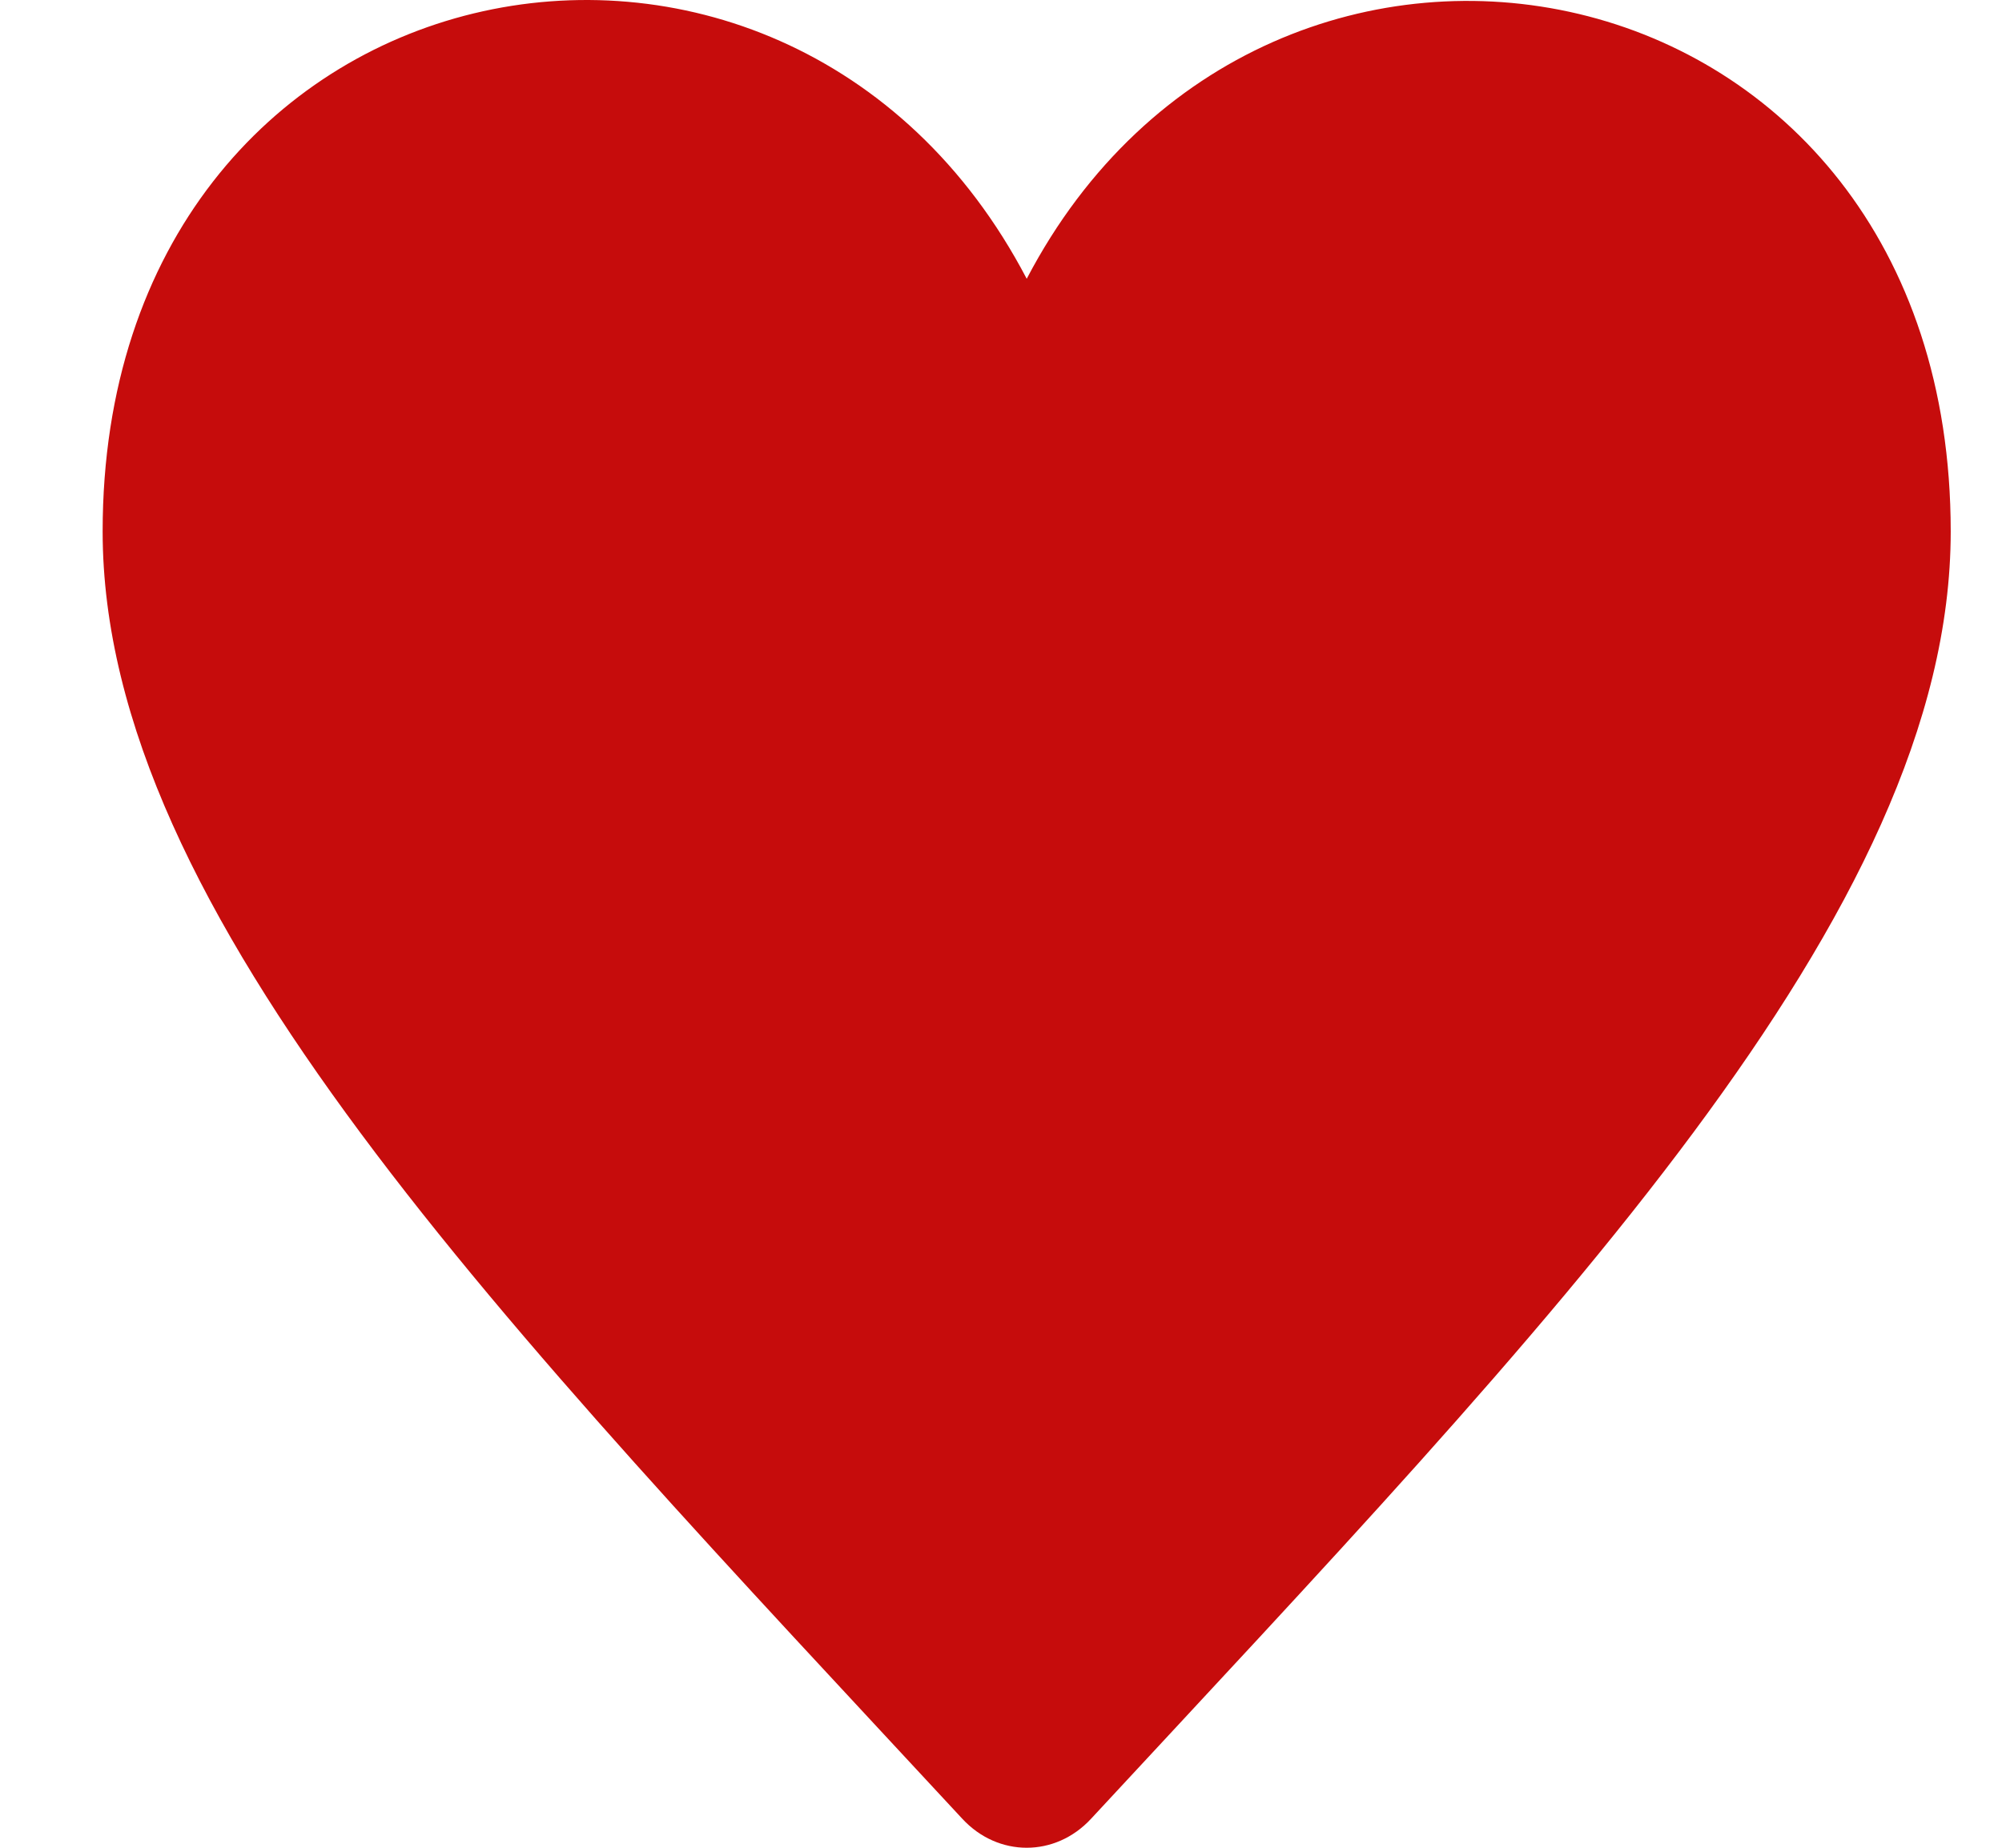
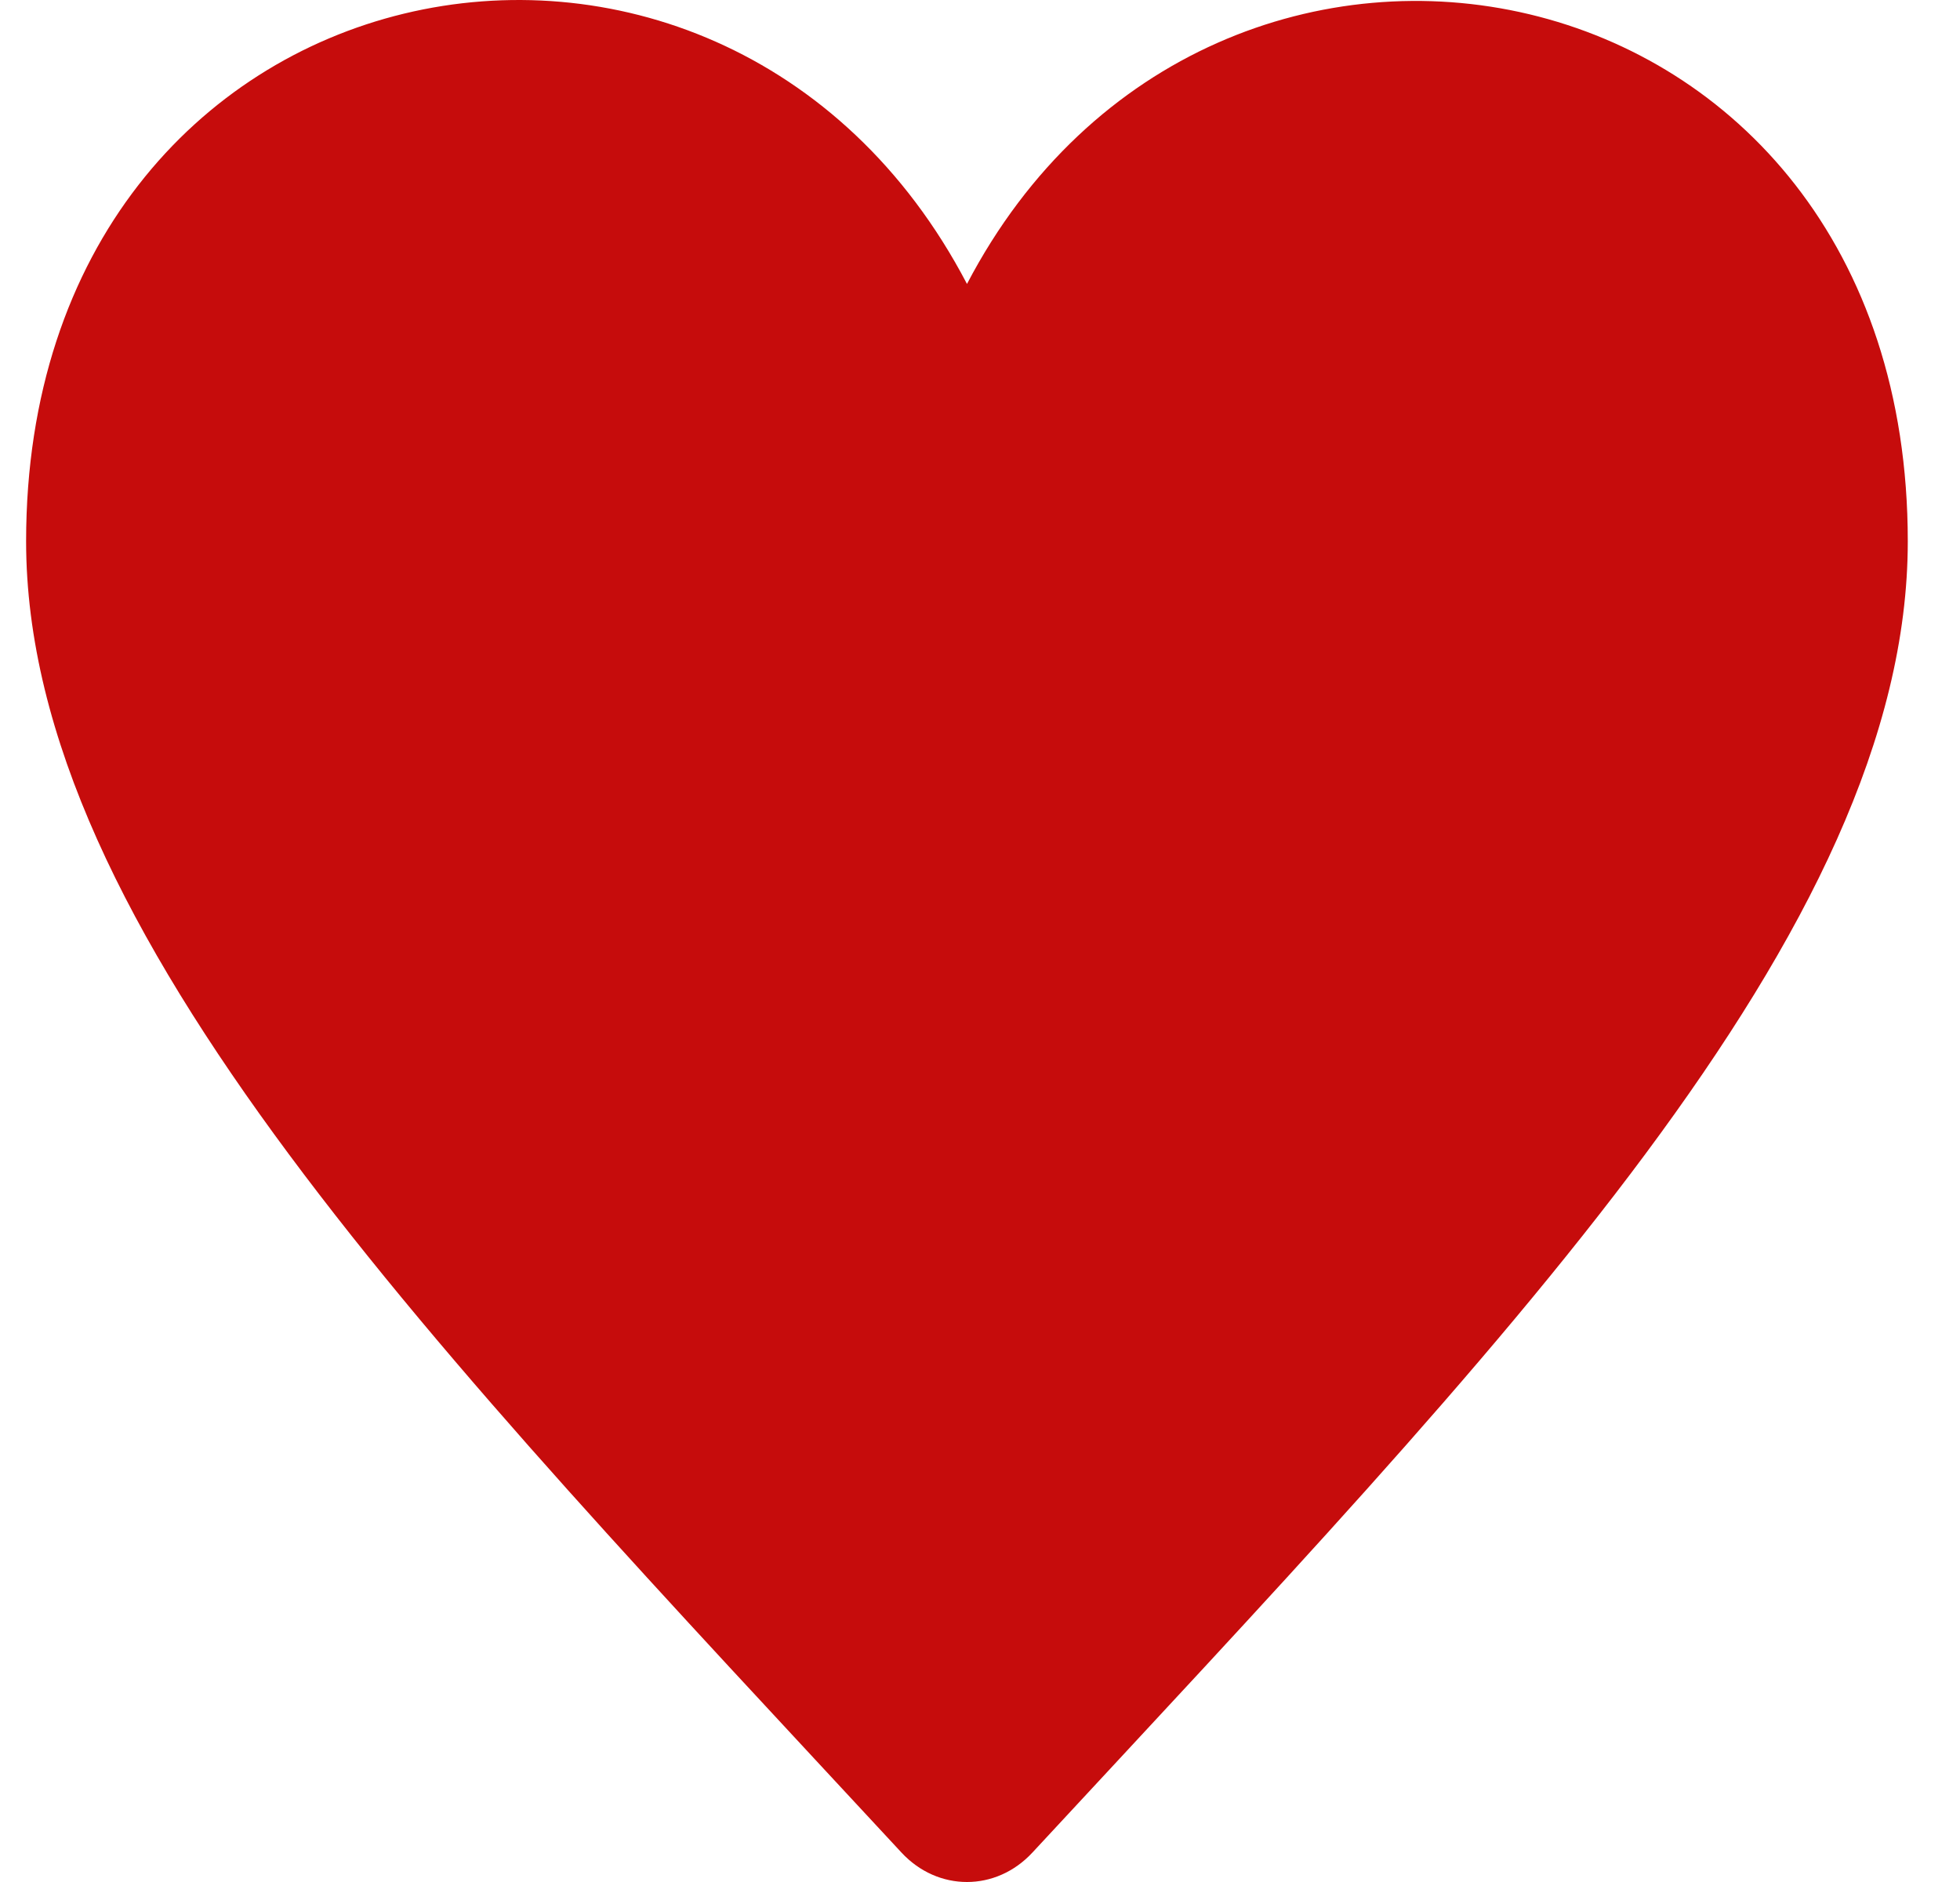
- <svg xmlns="http://www.w3.org/2000/svg" width="26" height="24" viewBox="0 0 26 24" fill="none">
-   <path d="M13.334 3.621C10.185 -2.401 1.333 -0.643 1.333 6.903C1.333 11.869 6.548 17.205 12.497 23.623C12.73 23.875 13.032 24 13.334 24C13.635 24 13.937 23.875 14.17 23.623C20.142 17.181 25.334 11.871 25.334 6.903C25.334 -0.668 16.458 -2.356 13.334 3.621Z" fill="#C60C0C" />
+ <svg xmlns="http://www.w3.org/2000/svg" width="25" height="24" viewBox="0 0 25 24" fill="none">
+   <path id="heart-full" d="M12.334 3.621C9.185 -2.401 0.333 -0.643 0.333 6.903C0.333 11.869 5.548 17.205 11.497 23.623C11.73 23.875 12.032 24 12.334 24C12.635 24 12.937 23.875 13.17 23.623C19.142 17.181 24.334 11.871 24.334 6.903C24.334 -0.668 15.458 -2.356 12.334 3.621Z" fill="#C60C0C" />
</svg>
